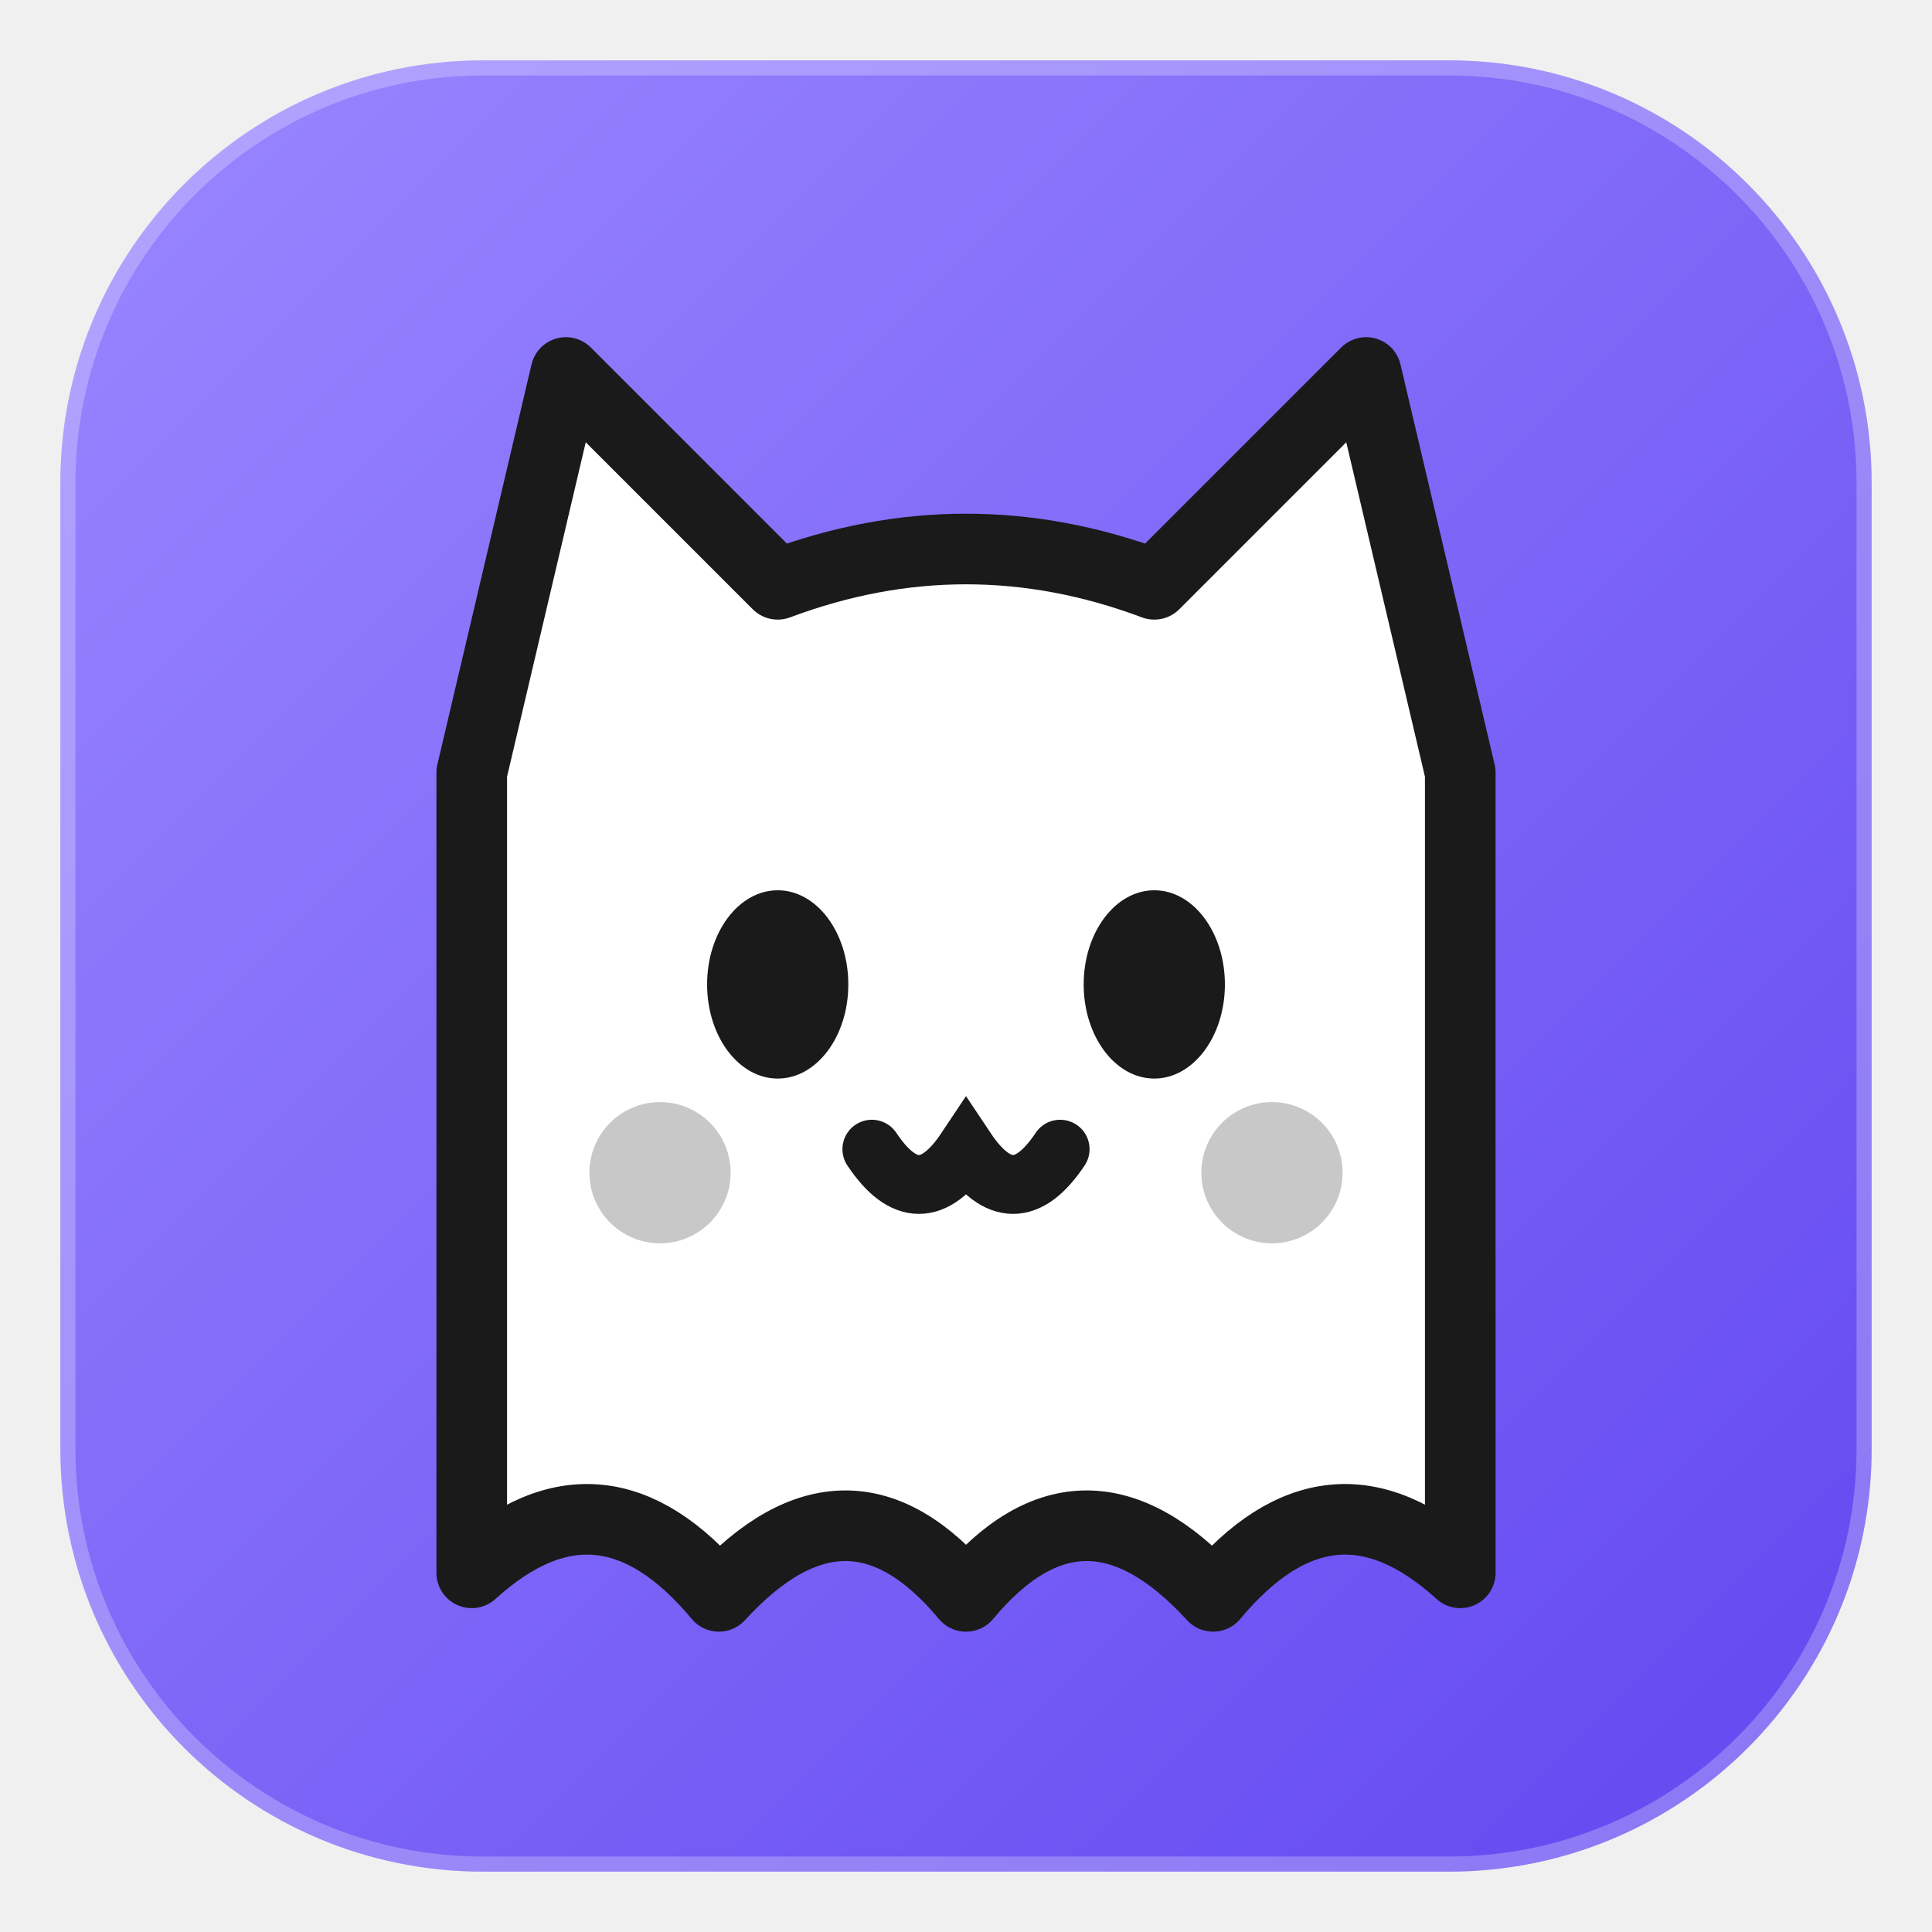
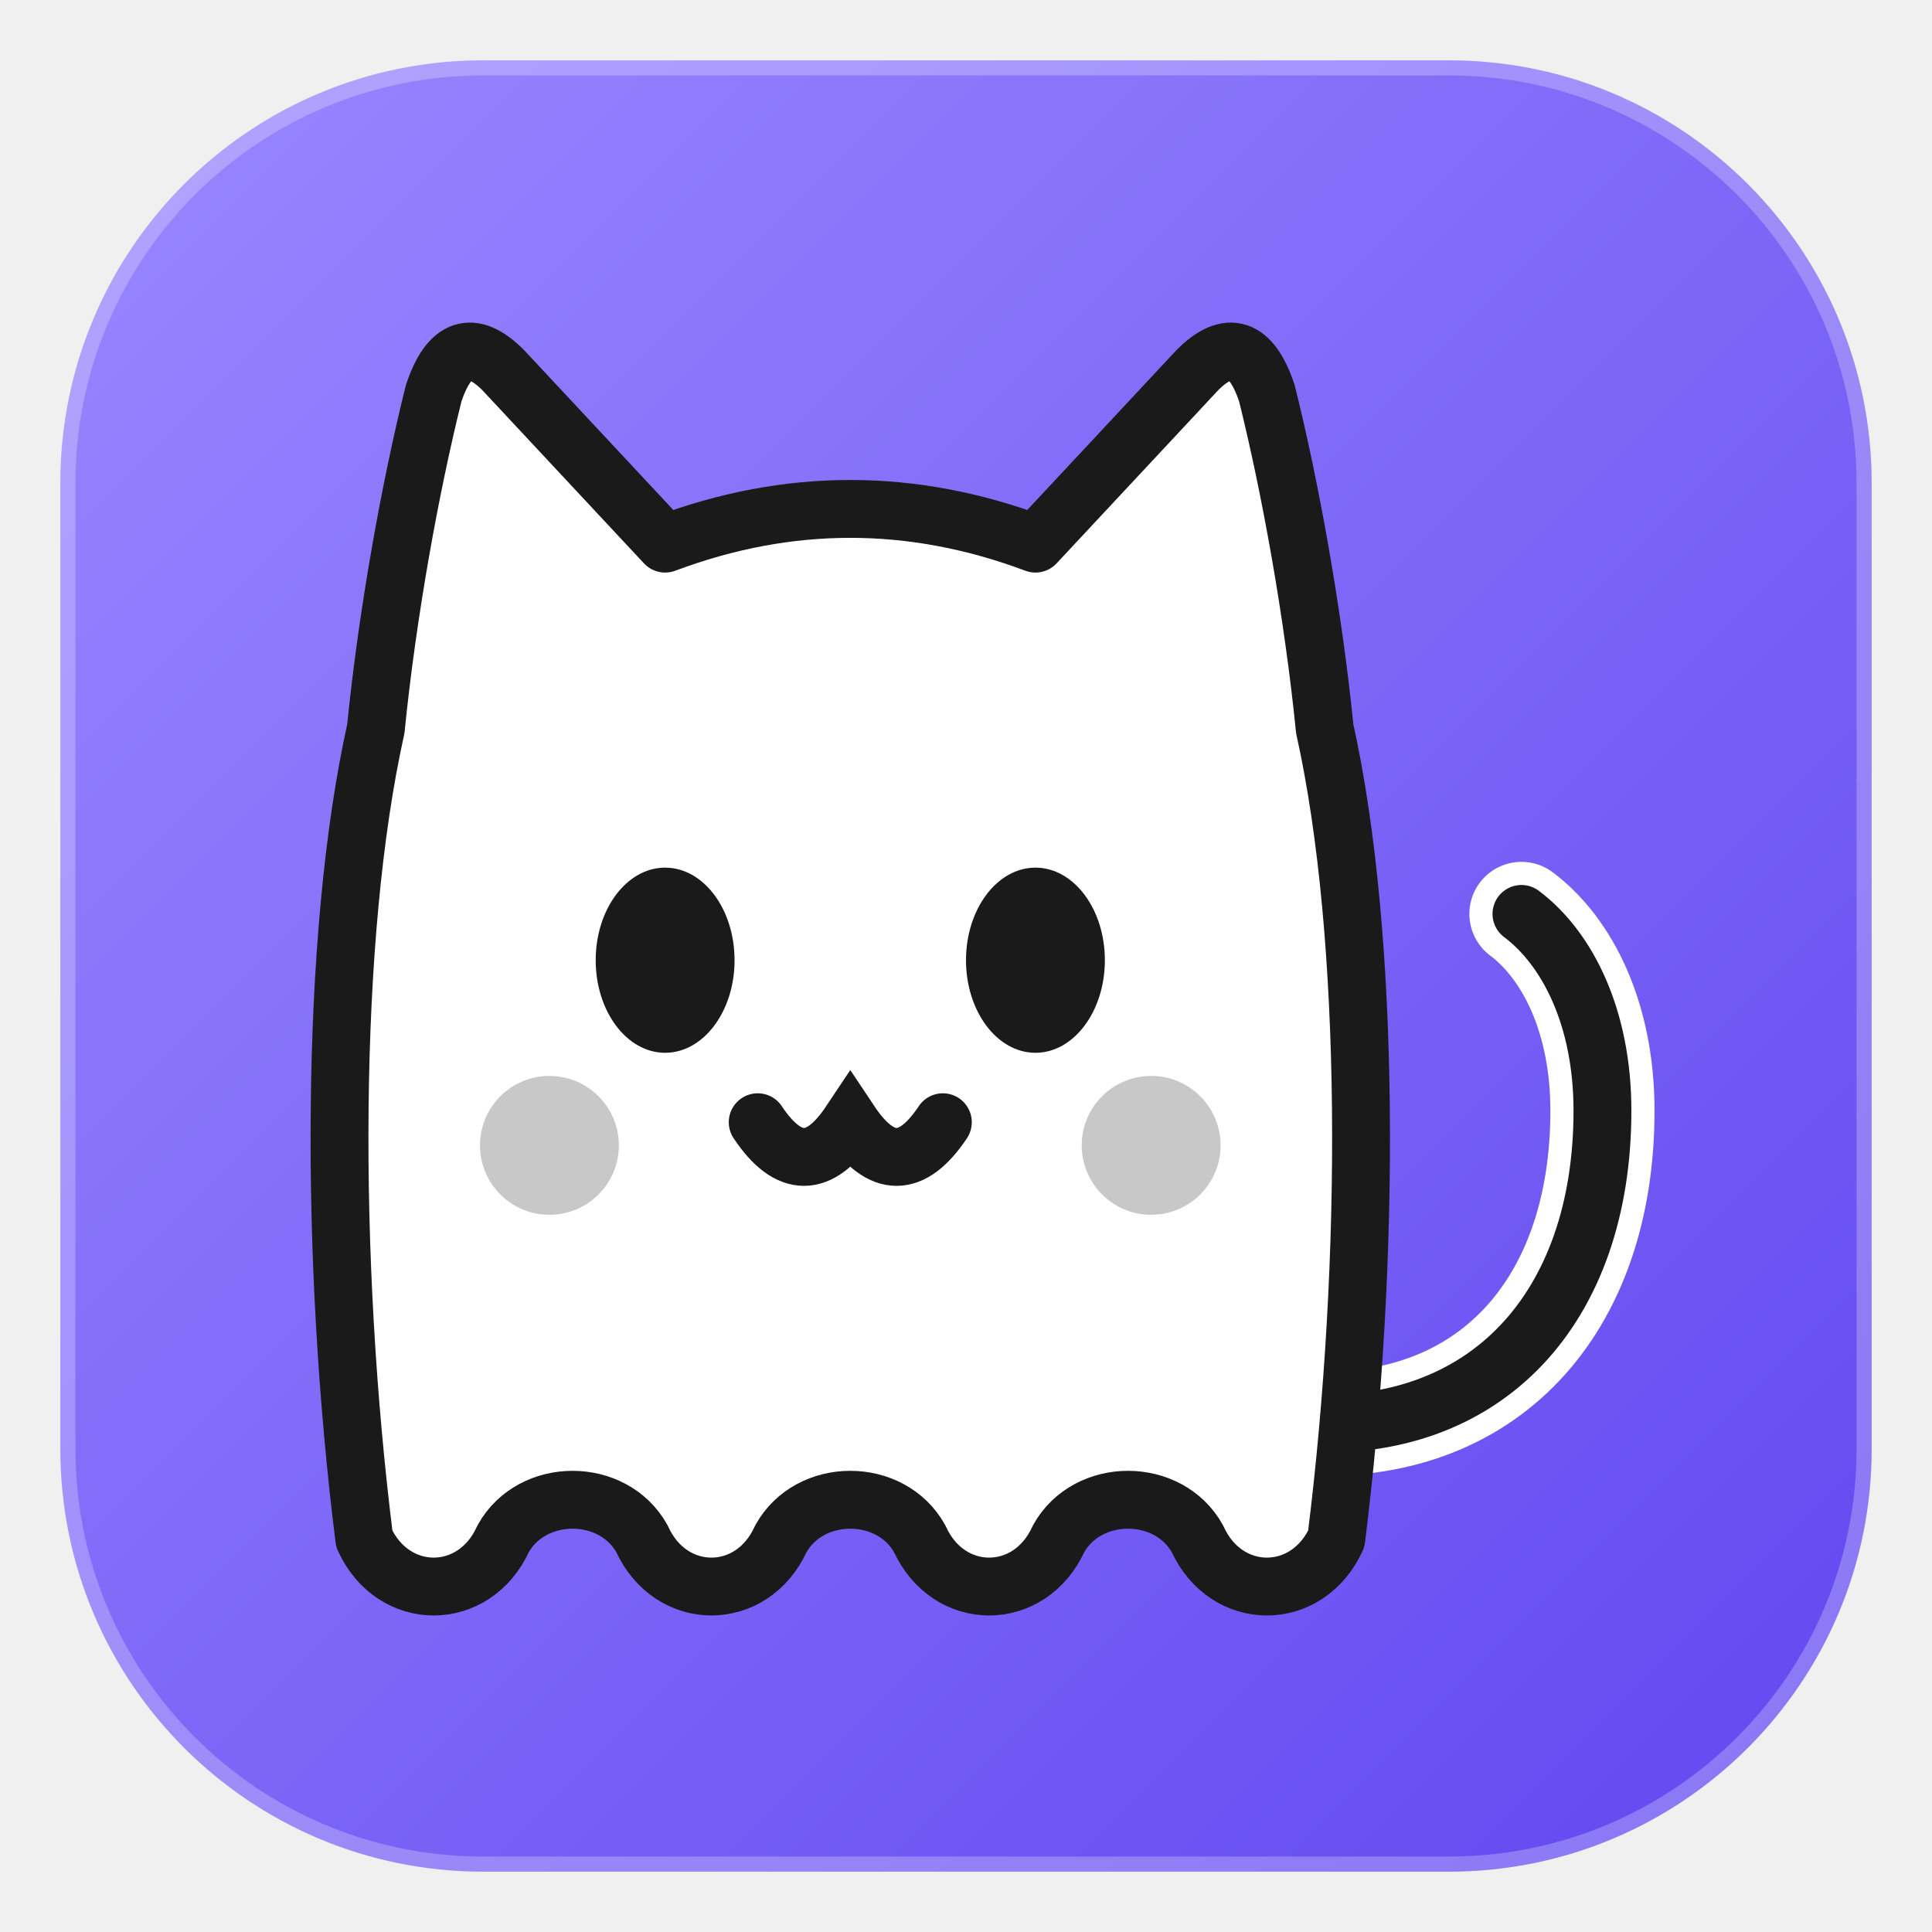
<svg xmlns="http://www.w3.org/2000/svg" viewBox="0 0 128 128" width="128" height="128">
  <defs>
    <linearGradient id="bg" x1="0" y1="0" x2="1" y2="1">
      <stop offset="0" stop-color="#9a87ff" />
      <stop offset="1" stop-color="#6247f0" />
    </linearGradient>
  </defs>
  <rect x="4" y="4" width="120" height="120" rx="28" fill="url(#bg)" />
  <rect x="4.5" y="4.5" width="119" height="119" rx="27.5" fill="none" stroke="#fff" stroke-opacity=".25" />
-   <svg x="22" y="20" width="84" height="92" viewBox="48 52 104 118">
-     <path d="M58 160 L58 92 L66 58 L84 76 Q100 70 116 76 L134 58 L142 92 L142 160 Q131 150 121 162 Q110 150 100 162 Q90 150 79 162 Q69 150 58 160Z" fill="#fff" stroke="#1a1a1a" stroke-width="6" stroke-linejoin="round" />
+   <svg x="18" y="18" width="92" height="92" viewBox="50 51 120 119">
+     <path d="M139 150 C155 151 165 140 165 123 C165 115 162 109 158 106" fill="none" stroke="#fff" stroke-width="9" stroke-linecap="round" />
+     <path d="M139 150 C155 151 165 140 165 123 C165 115 162 109 158 106" fill="none" stroke="#1a1a1a" stroke-width="5" stroke-linecap="round" />
+     <path d="M58 160 C55 136 55 108 59 90 C60 80 62 69 64 61 Q66 55 70 59 L84 74 Q100 68 116 74 L130 59 Q134 55 136 61 C138 69 140 80 141 90 C145 108 145 136 142 160 C139.5 165.5 132.5 165.5 130 160 C127.5 155.5 120.5 155.5 118 160 C115.5 165.5 108.5 165.5 106 160 C103.5 155.5 96.5 155.5 94 160 C91.5 165.5 84.5 165.5 82 160 C79.5 155.5 72.5 155.5 70 160 C67.5 165.5 60.5 165.5 58 160Z" fill="#fff" stroke="#1a1a1a" stroke-width="5" stroke-linejoin="round" />
    <ellipse cx="84" cy="110" rx="6" ry="8" fill="#1a1a1a" />
    <ellipse cx="116" cy="110" rx="6" ry="8" fill="#1a1a1a" />
    <path d="M92 124 Q96 130 100 124 Q104 130 108 124" fill="none" stroke="#1a1a1a" stroke-width="5" stroke-linecap="round" />
    <circle cx="74" cy="126" r="6" fill="#c8c8c8" />
    <circle cx="126" cy="126" r="6" fill="#c8c8c8" />
  </svg>
</svg>
